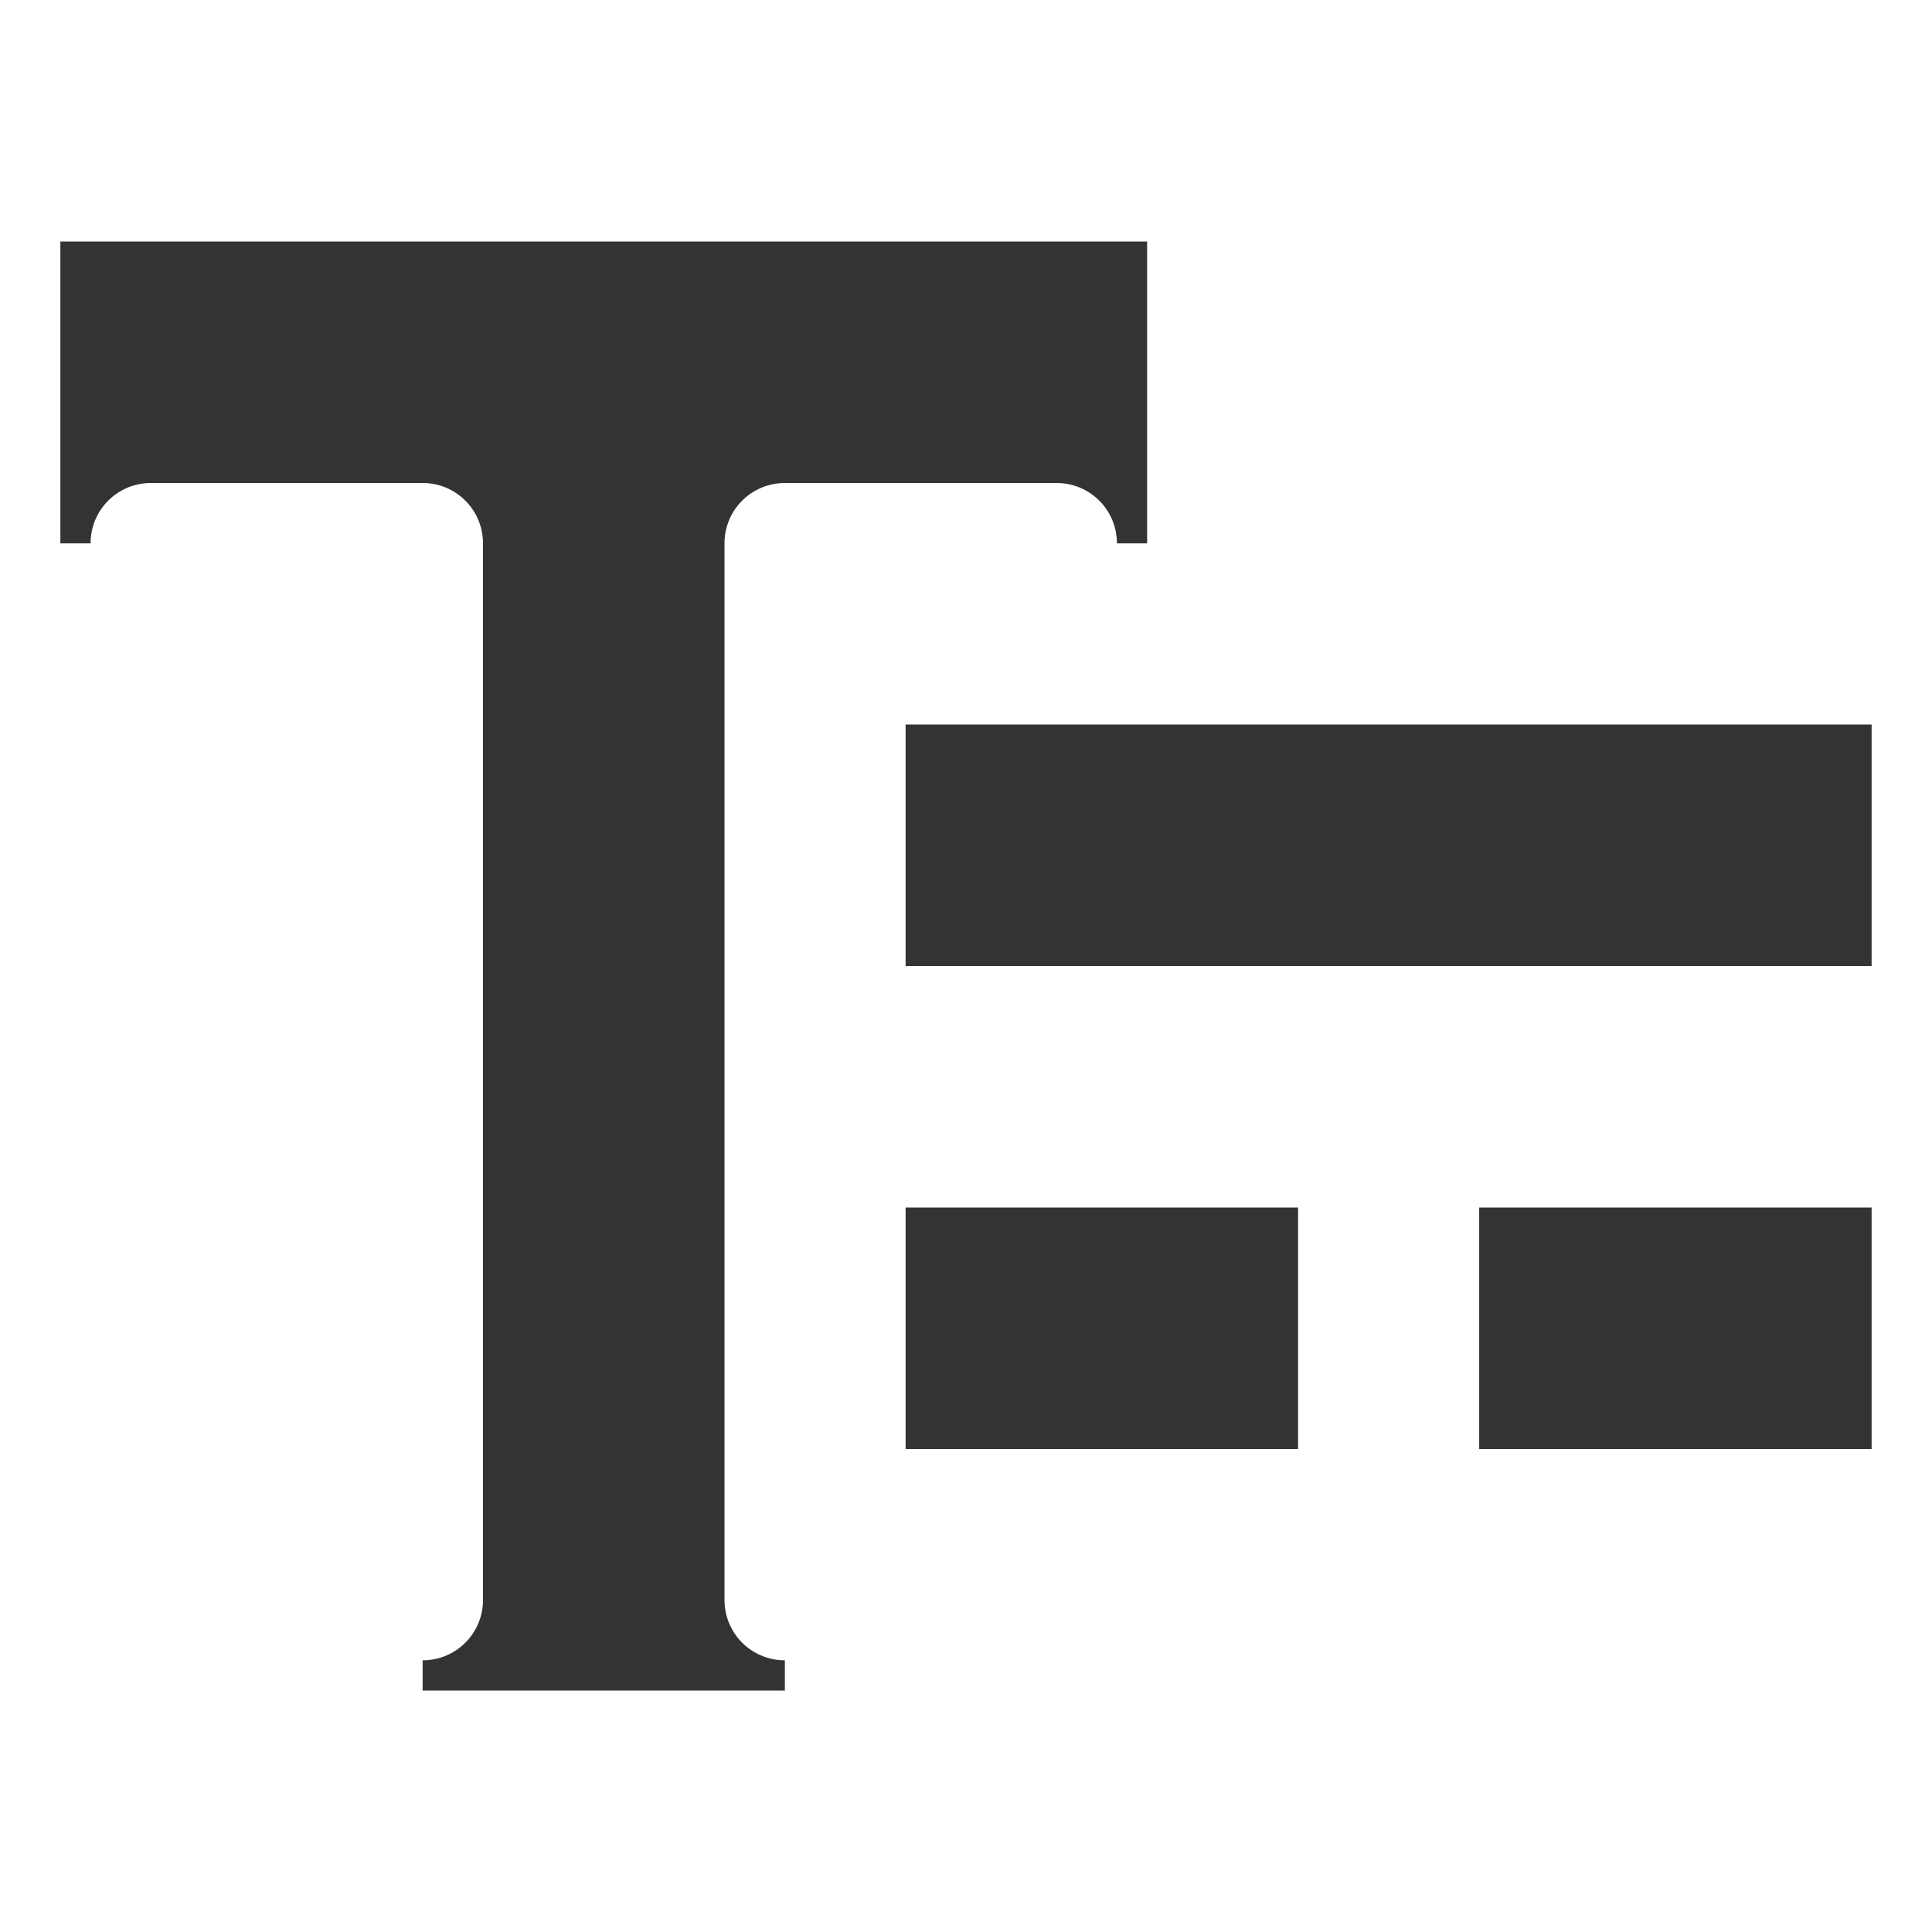
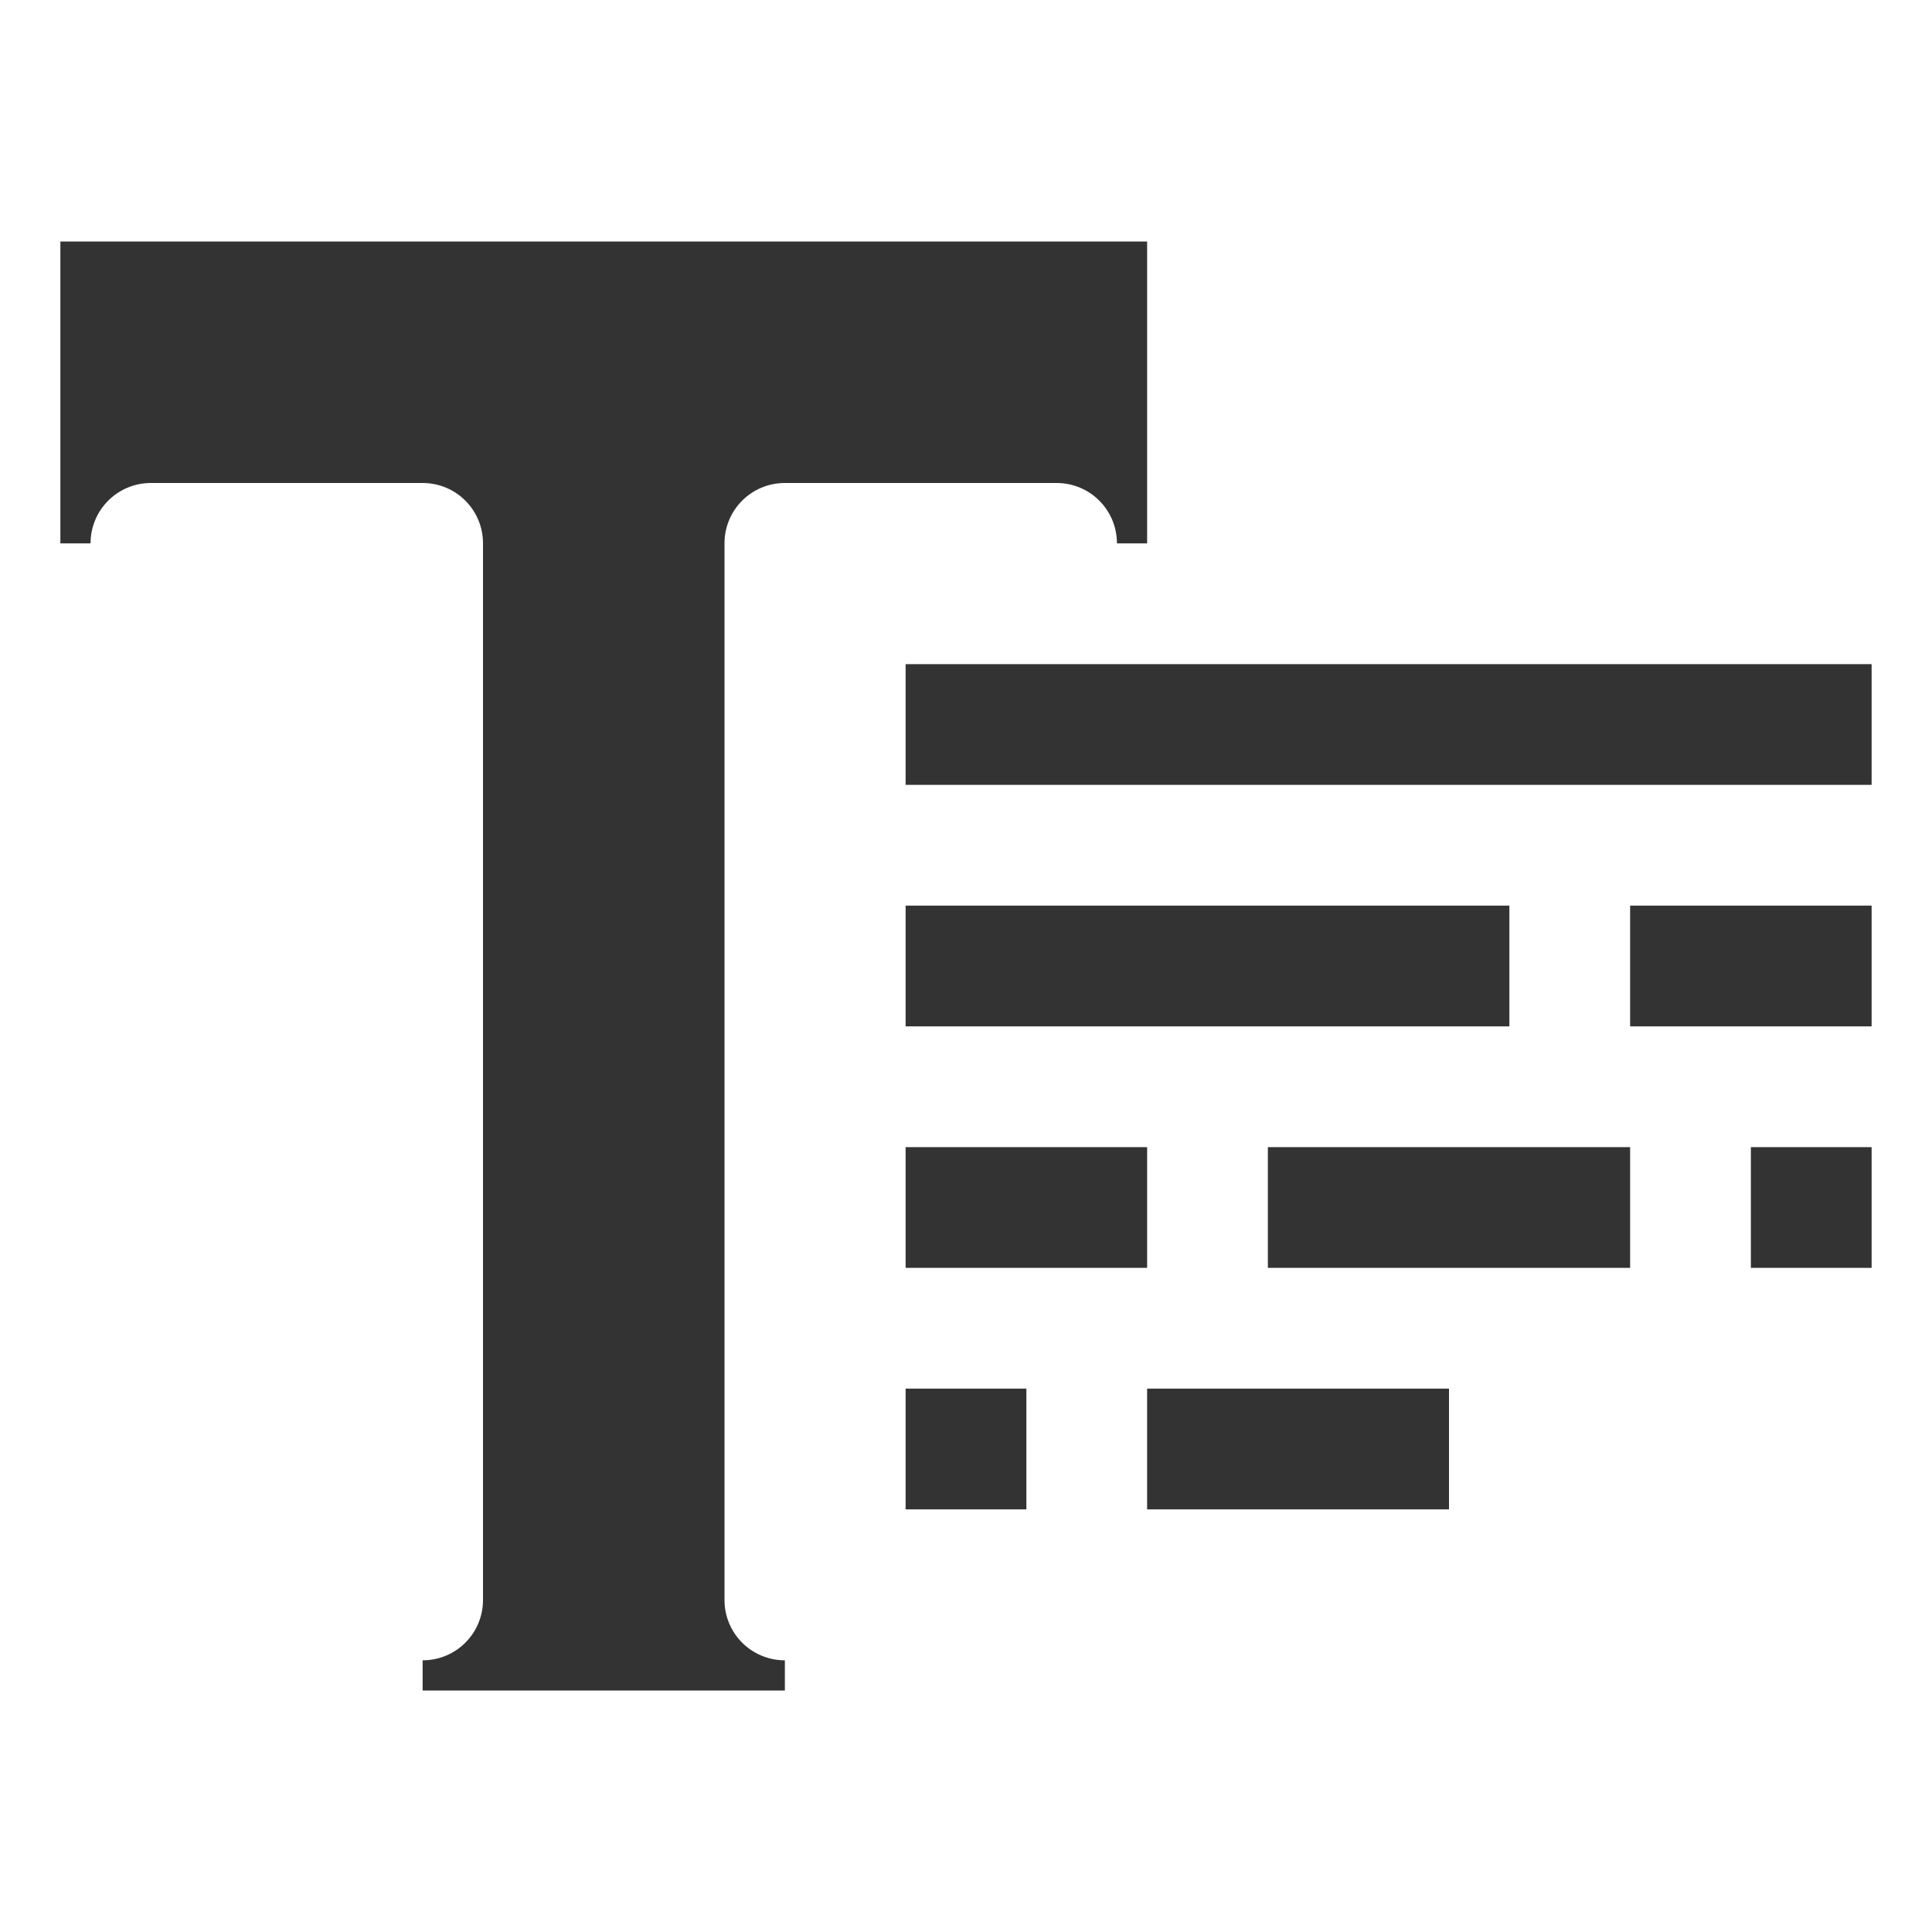
<svg xmlns="http://www.w3.org/2000/svg" width="16" height="16">
-   <path d="M12.25 10h3.25v2h-3.25zM7.5 10h3.25v2H7.5zm0-4h8v2h-8zm-7-4v2.5h.25c0-.277.223-.5.5-.5H3.5c.277 0 .5.223.5.5v8.75c0 .277-.223.5-.5.5V14h3v-.25c-.277 0-.5-.223-.5-.5V4.5c0-.277.223-.5.5-.5h2.25c.277 0 .5.223.5.5h.25V2z" fill="#333" />
+   <path d="M.5 2v2.5h.25c0-.277.223-.5.5-.5H3.5c.277 0 .5.223.5.5v8.75c0 .277-.223.5-.5.5V14h3v-.25c-.277 0-.5-.223-.5-.5V4.5c0-.277.223-.5.5-.5h2.25c.277 0 .5.223.5.5h.25V2zm7 3.5v1h8v-1zm0 2v1h5v-1zm6 0v1h2v-1zm-6 2v1h2v-1zm3 0v1h3v-1zm4 0v1h1v-1zm-7 2v1h1v-1zm2 0v1H12v-1z" fill="#333" />
</svg>
